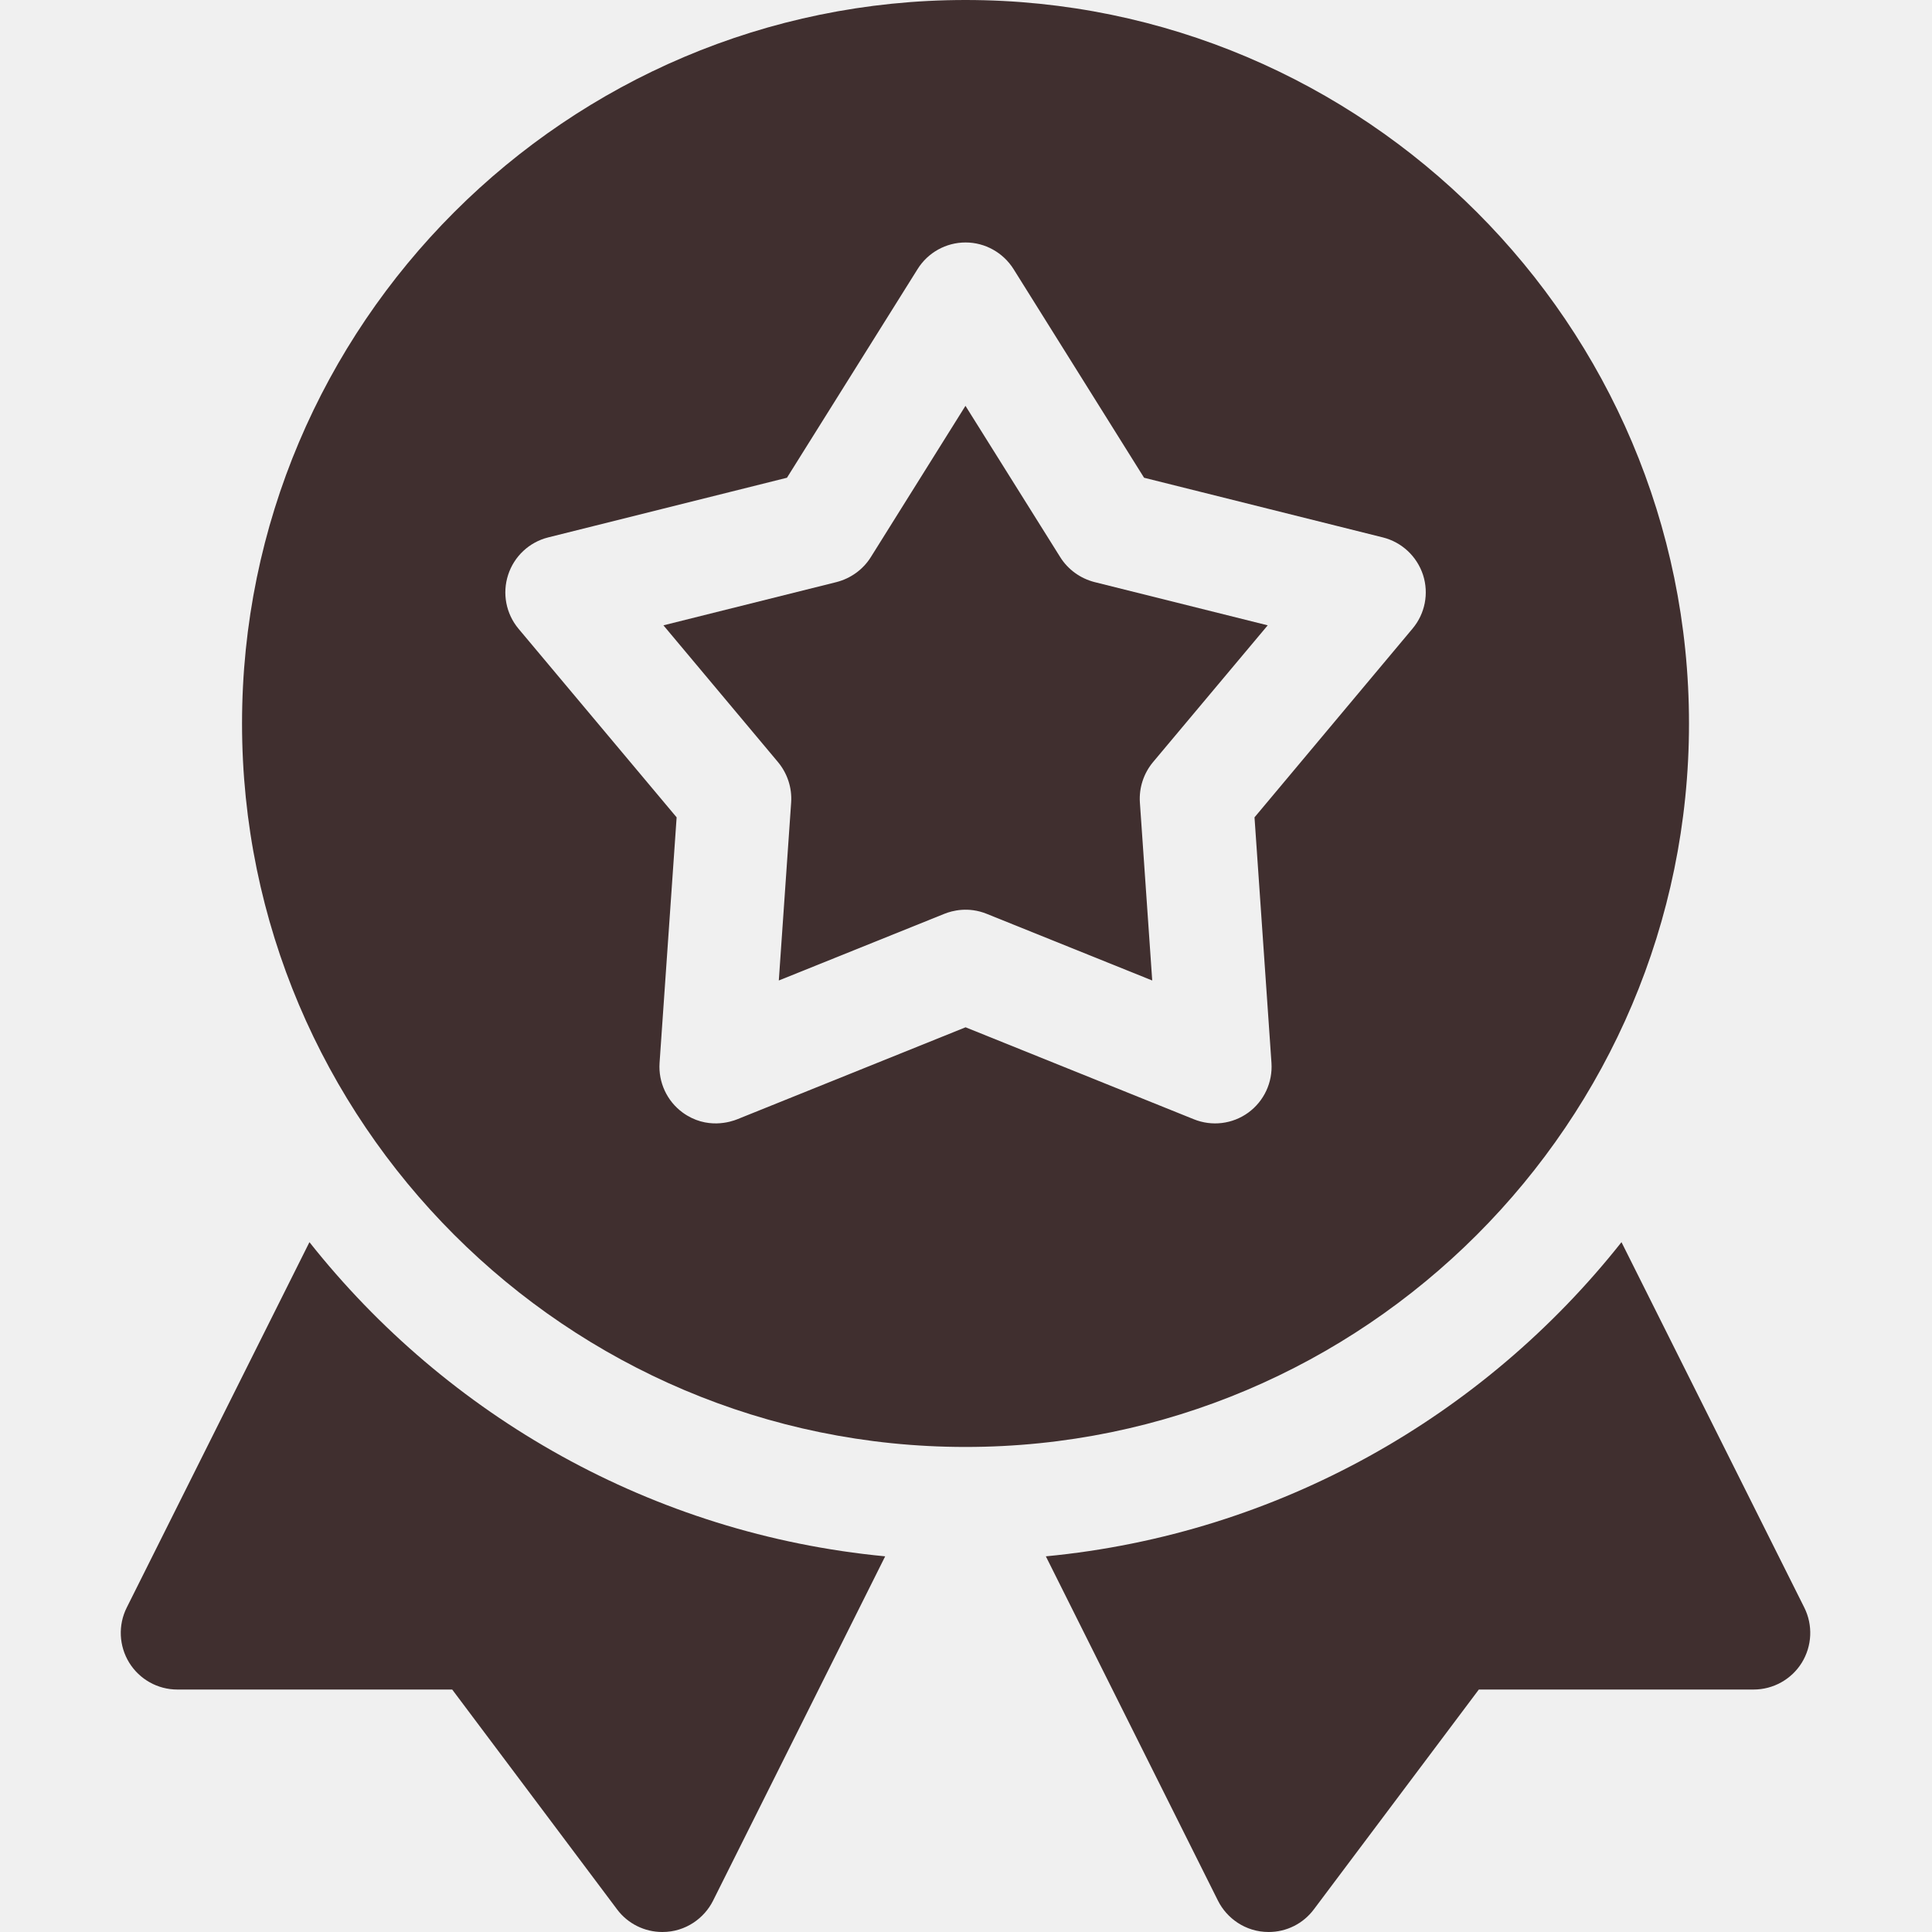
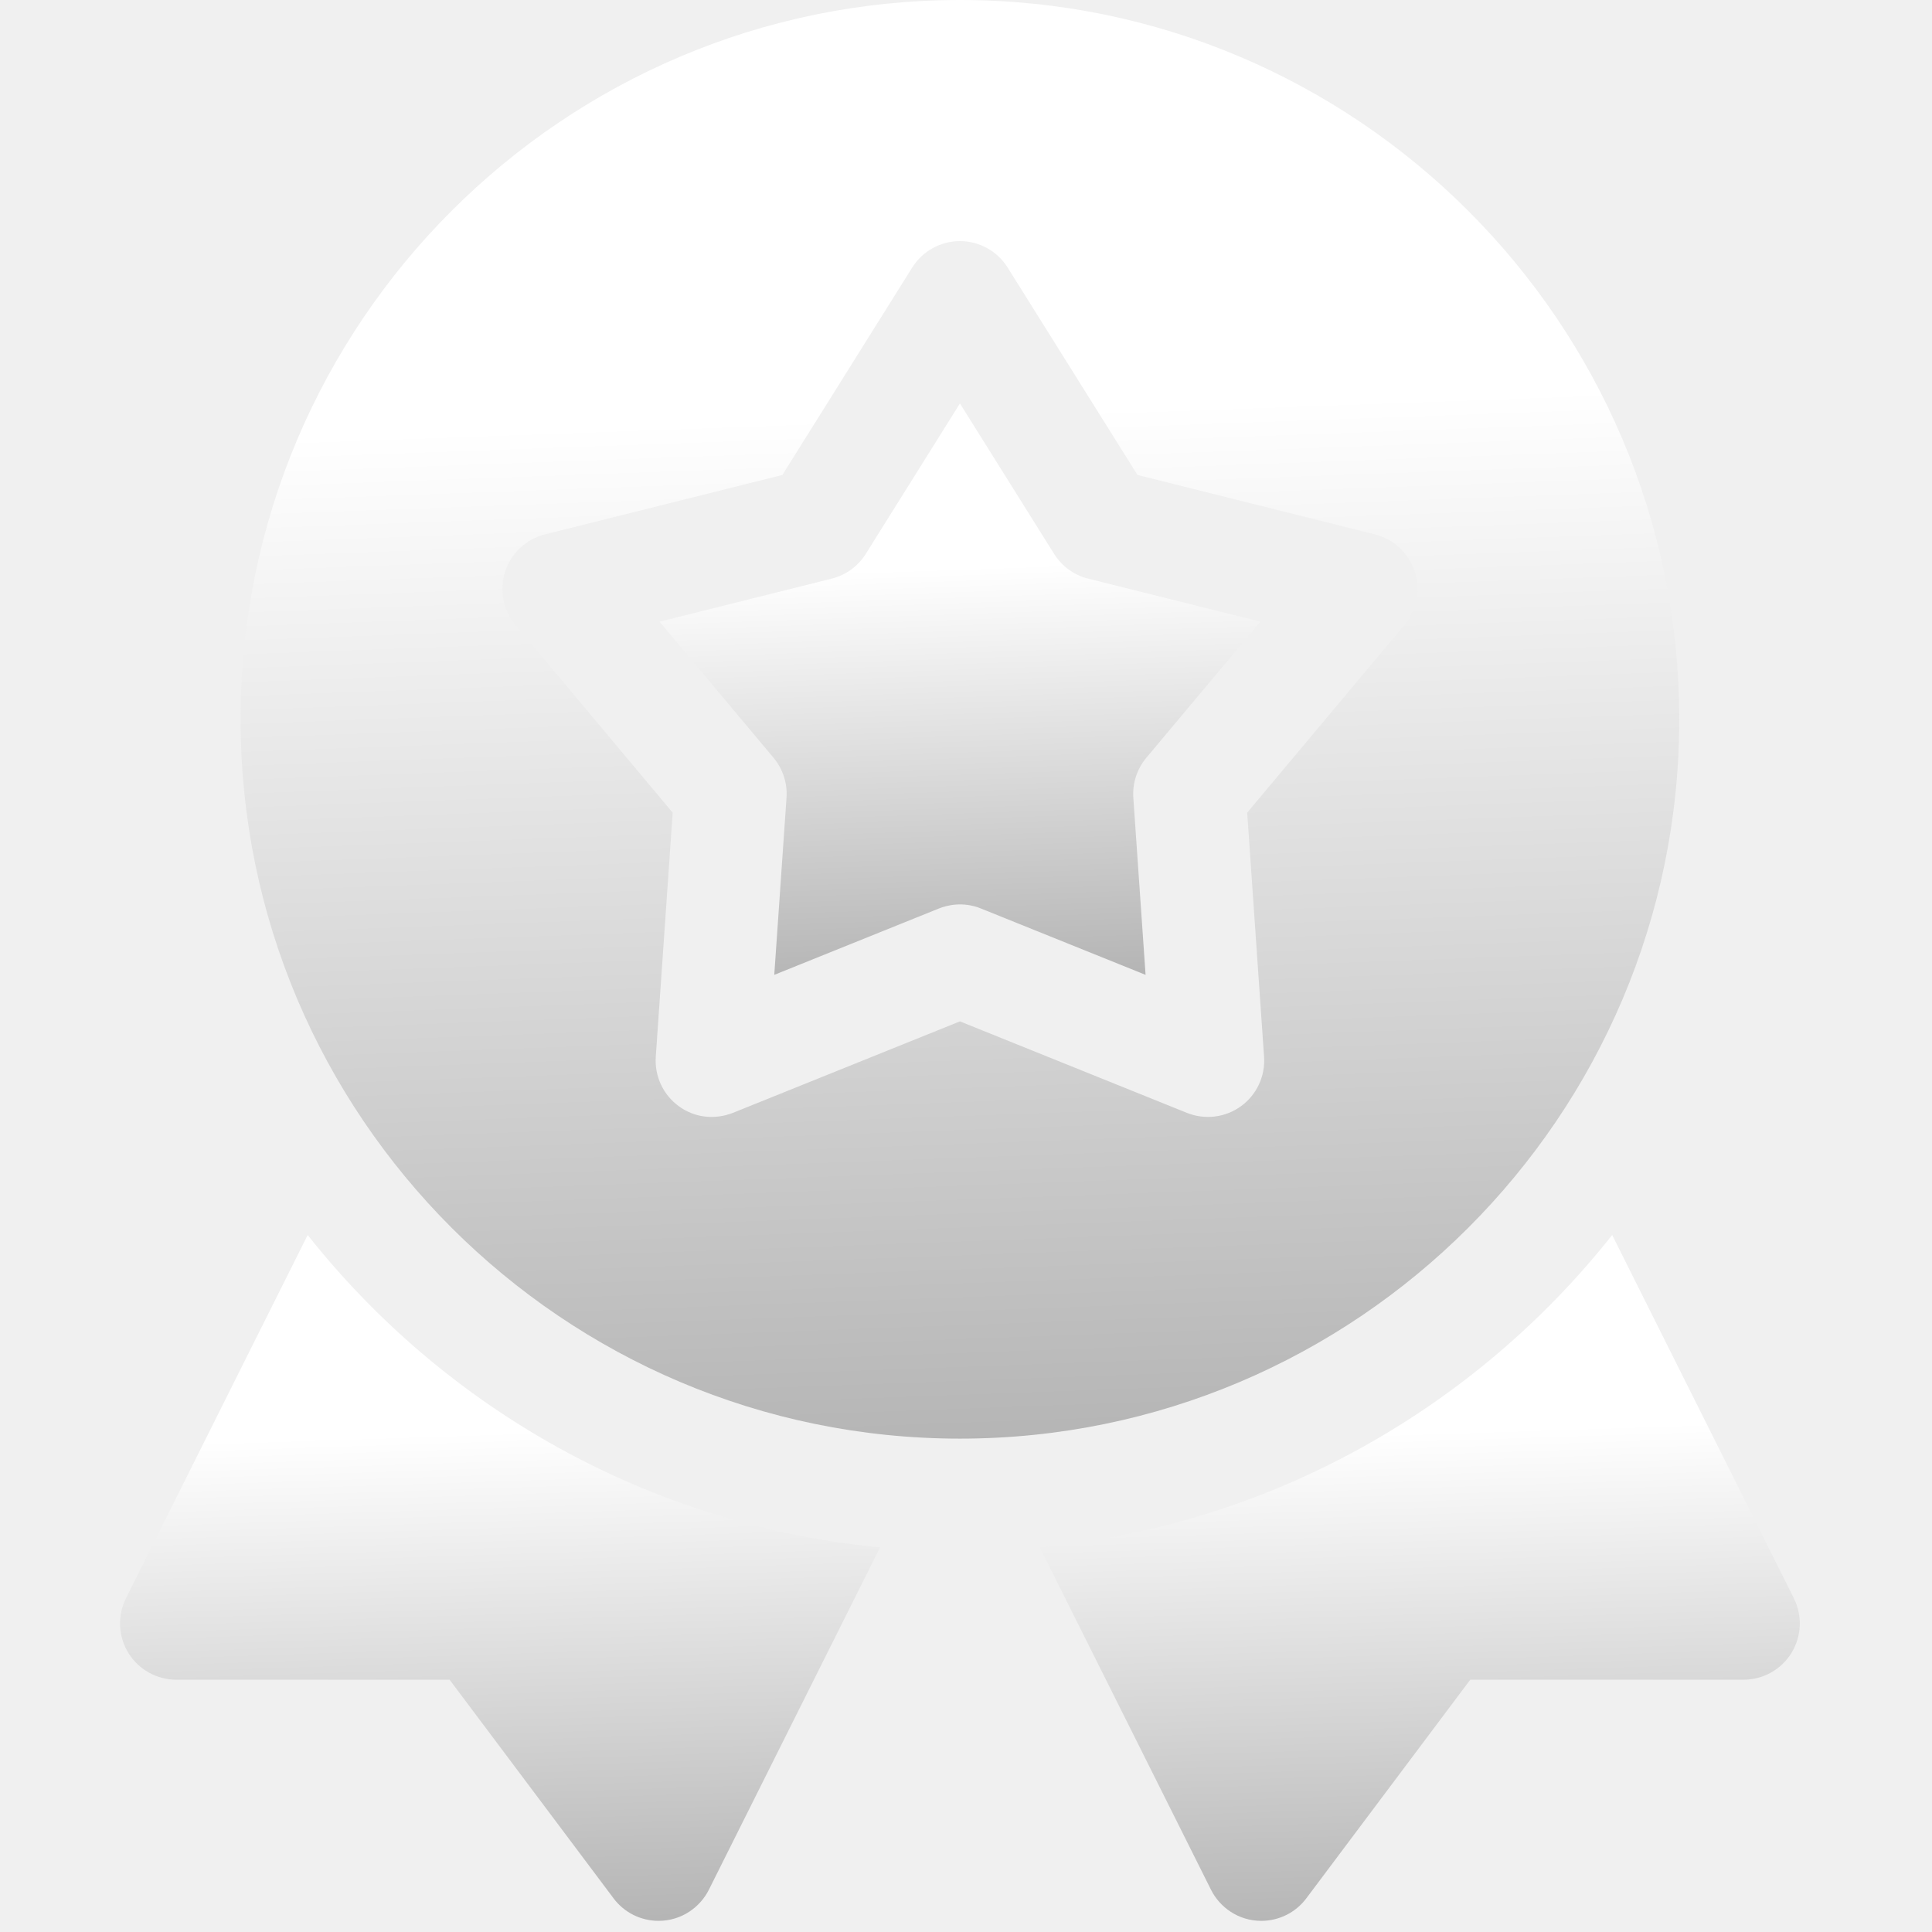
- <svg xmlns="http://www.w3.org/2000/svg" width="18" height="18" viewBox="0 0 18 18" fill="none">
-   <g clip-path="url(#clip0_2009_426)">
-     <path d="M2.883 11.573L1.181 14.977C1.099 15.141 1.108 15.335 1.204 15.491C1.3 15.646 1.469 15.741 1.652 15.741H4.213L5.749 17.789C5.849 17.923 6.006 18 6.171 18C6.39 18 6.563 17.869 6.643 17.709L8.247 14.5C6.078 14.293 4.166 13.193 2.883 11.573Z" fill="#402F2F" />
-     <path d="M16.81 14.977L15.107 11.573C13.825 13.193 11.912 14.293 9.744 14.5L11.348 17.709C11.428 17.869 11.601 18 11.82 18C11.985 18 12.141 17.923 12.241 17.789L13.778 15.741H16.338C16.521 15.741 16.691 15.646 16.787 15.491C16.883 15.335 16.892 15.141 16.81 14.977Z" fill="#402F2F" />
-     <path d="M9.878 5.191L8.995 3.781L8.113 5.191C8.041 5.306 7.926 5.389 7.794 5.423L6.181 5.826L7.249 7.101C7.336 7.206 7.38 7.34 7.371 7.476L7.256 9.135L8.798 8.514C8.872 8.484 9.022 8.445 9.193 8.514L10.735 9.135L10.62 7.476C10.611 7.34 10.655 7.206 10.742 7.101L11.811 5.826L10.197 5.423C10.065 5.389 9.95 5.306 9.878 5.191Z" fill="#402F2F" />
-     <path d="M15.736 6.741C15.736 3.024 12.712 0 8.996 0C5.279 0 2.255 3.024 2.255 6.741C2.255 10.457 5.279 13.481 8.996 13.481C12.712 13.481 15.736 10.457 15.736 6.741ZM13.16 5.857L11.688 7.615L11.846 9.903C11.858 10.084 11.777 10.259 11.63 10.366C11.483 10.473 11.291 10.496 11.123 10.428L8.996 9.571L6.869 10.428C6.812 10.451 6.585 10.528 6.361 10.366C6.214 10.259 6.133 10.084 6.145 9.903L6.304 7.615L4.831 5.858C4.714 5.718 4.678 5.529 4.734 5.356C4.79 5.183 4.931 5.051 5.107 5.007L7.332 4.451L8.549 2.507C8.645 2.353 8.814 2.259 8.996 2.259C9.177 2.259 9.346 2.353 9.443 2.507L10.659 4.451L12.884 5.007C13.06 5.051 13.201 5.183 13.258 5.356C13.314 5.529 13.277 5.718 13.16 5.857Z" fill="#402F2F" />
+ <svg xmlns="http://www.w3.org/2000/svg" width="79" height="79" viewBox="0 0 79 79" fill="none">
+   <g clip-path="url(#clip0_75_593)">
+     <path d="M12.581 50.5L5.152 65.354C4.795 66.067 4.833 66.915 5.252 67.594C5.672 68.271 6.412 68.684 7.209 68.684H18.384L25.088 77.623C25.523 78.206 26.207 78.544 26.927 78.544C27.883 78.544 28.636 77.973 28.986 77.272L35.986 63.272C26.522 62.367 18.178 57.568 12.581 50.5Z" fill="url(#paint0_linear_75_593)" />
+     <path d="M73.351 65.354L65.922 50.5C60.325 57.568 51.981 62.367 42.517 63.272L49.518 77.272C49.867 77.973 50.62 78.544 51.576 78.544C52.296 78.544 52.98 78.206 53.416 77.623L60.119 68.684H71.293C72.091 68.684 72.831 68.271 73.251 67.594C73.669 66.915 73.708 66.067 73.351 65.354Z" fill="url(#paint1_linear_75_593)" />
+     <path d="M43.103 22.649L39.252 16.497L35.401 22.649C35.086 23.154 34.586 23.517 34.009 23.661L26.969 25.422L31.63 30.985C32.012 31.442 32.203 32.028 32.161 32.622L31.66 39.862L38.391 37.149C38.711 37.02 39.365 36.848 40.111 37.149L46.843 39.862L46.342 32.622C46.301 32.028 46.492 31.442 46.874 30.985L51.535 25.422L44.495 23.661C43.918 23.517 43.419 23.154 43.103 22.649Z" fill="url(#paint2_linear_75_593)" />
+     <path d="M68.665 29.413C68.665 13.195 55.47 0 39.252 0C23.033 0 9.838 13.195 9.838 29.413C9.838 45.631 23.033 58.826 39.252 58.826C55.47 58.826 68.665 45.632 68.665 29.413ZM57.424 25.559L50.998 33.23L51.688 43.212C51.743 44.003 51.387 44.766 50.745 45.233C50.104 45.698 49.268 45.801 48.532 45.505L39.252 41.764L29.97 45.505C29.722 45.605 28.731 45.94 27.757 45.233C27.116 44.766 26.76 44.003 26.815 43.212L27.506 33.23L21.08 25.56C20.571 24.952 20.41 24.125 20.655 23.371C20.9 22.617 21.516 22.042 22.286 21.849L31.992 19.421L37.301 10.939C37.722 10.267 38.459 9.859 39.252 9.859C40.044 9.859 40.781 10.267 41.202 10.939L46.512 19.421L56.218 21.849C56.988 22.042 57.604 22.617 57.849 23.371C58.094 24.125 57.933 24.952 57.424 25.559Z" fill="url(#paint3_linear_75_593)" />
  </g>
  <defs>
-     <clipPath id="clip0_2009_426">
-       <rect width="18" height="18" fill="white" />
+     <linearGradient id="paint0_linear_75_593" x1="13.674" y1="45.466" x2="16.267" y2="124.481" gradientUnits="userSpaceOnUse">
+       <stop offset="0.168" stop-color="white" />
+       <stop offset="0.539" stop-color="#939393" />
+     </linearGradient>
+     <linearGradient id="paint1_linear_75_593" x1="51.282" y1="45.466" x2="53.875" y2="124.481" gradientUnits="userSpaceOnUse">
+       <stop offset="0.168" stop-color="white" />
+       <stop offset="0.539" stop-color="#939393" />
+     </linearGradient>
+     <linearGradient id="paint2_linear_75_593" x1="33.898" y1="12.303" x2="36.174" y2="78.127" gradientUnits="userSpaceOnUse">
+       <stop offset="0.168" stop-color="white" />
+       <stop offset="0.539" stop-color="#939393" />
+     </linearGradient>
+     <linearGradient id="paint3_linear_75_593" x1="26.43" y1="-10.559" x2="32.456" y2="155.146" gradientUnits="userSpaceOnUse">
+       <stop offset="0.168" stop-color="white" />
+       <stop offset="0.539" stop-color="#939393" />
+     </linearGradient>
+     <clipPath id="clip0_75_593">
+       <rect width="78.544" height="78.544" fill="white" />
    </clipPath>
  </defs>
</svg>
